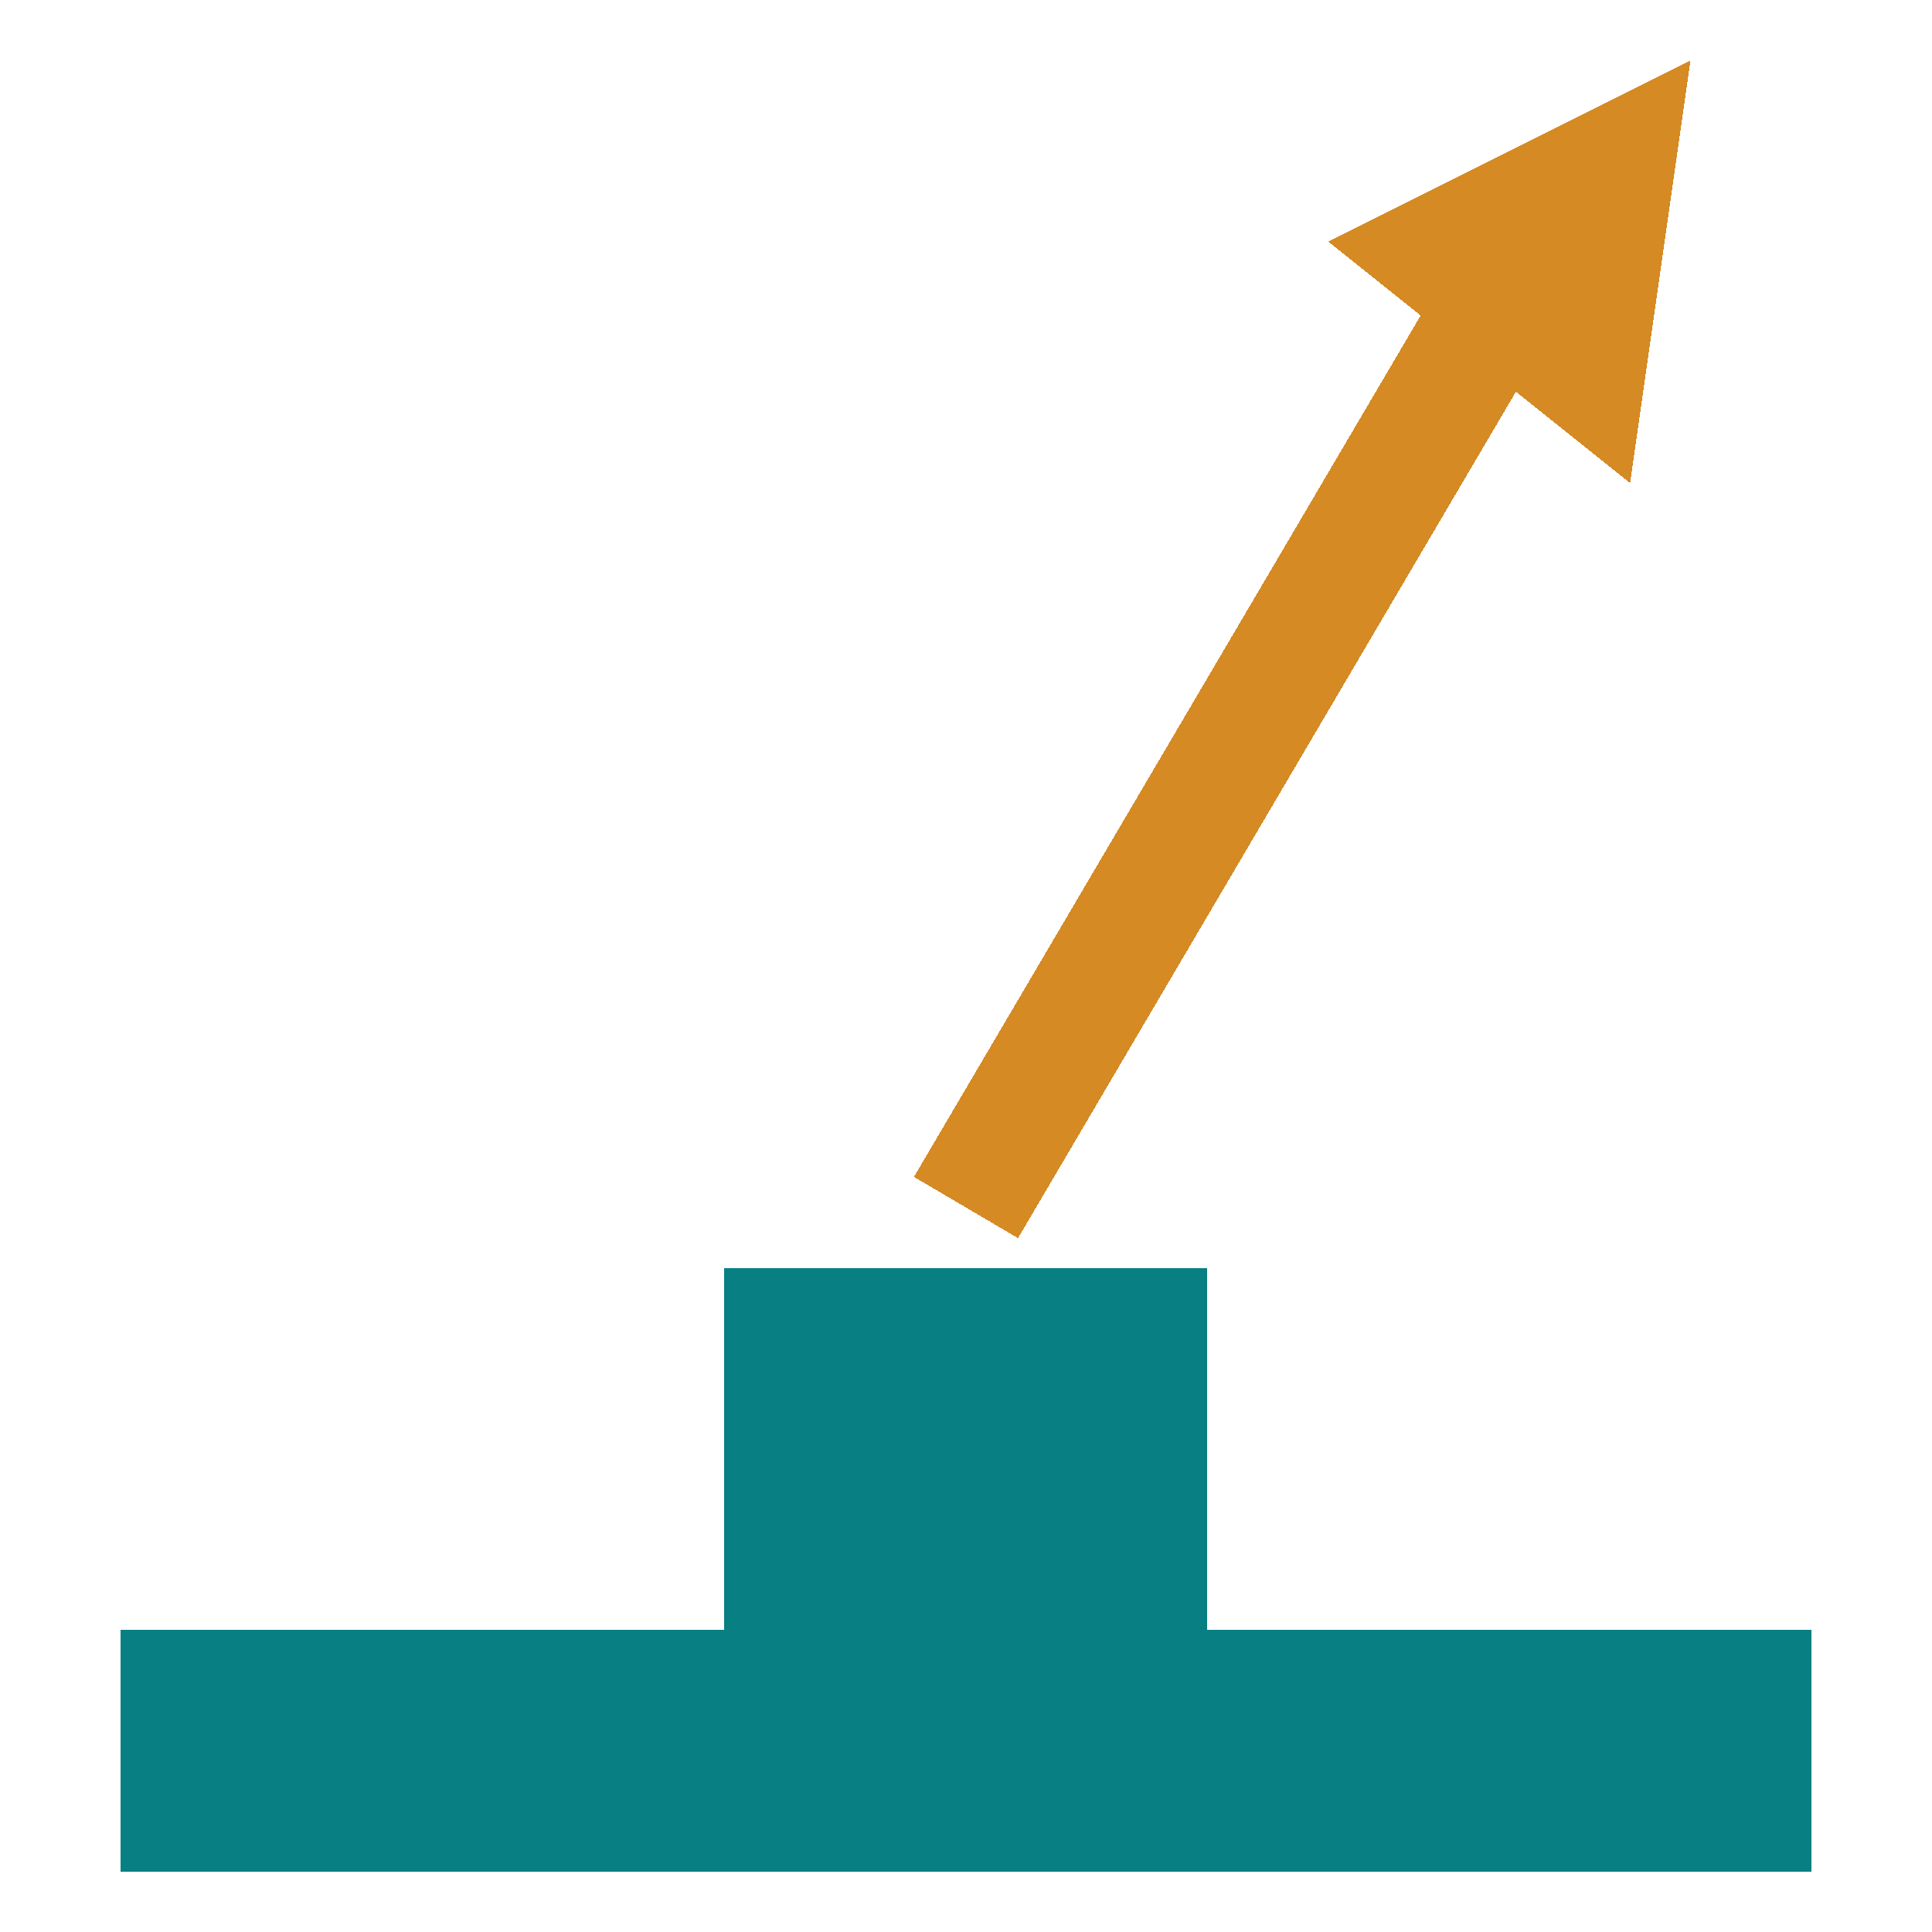
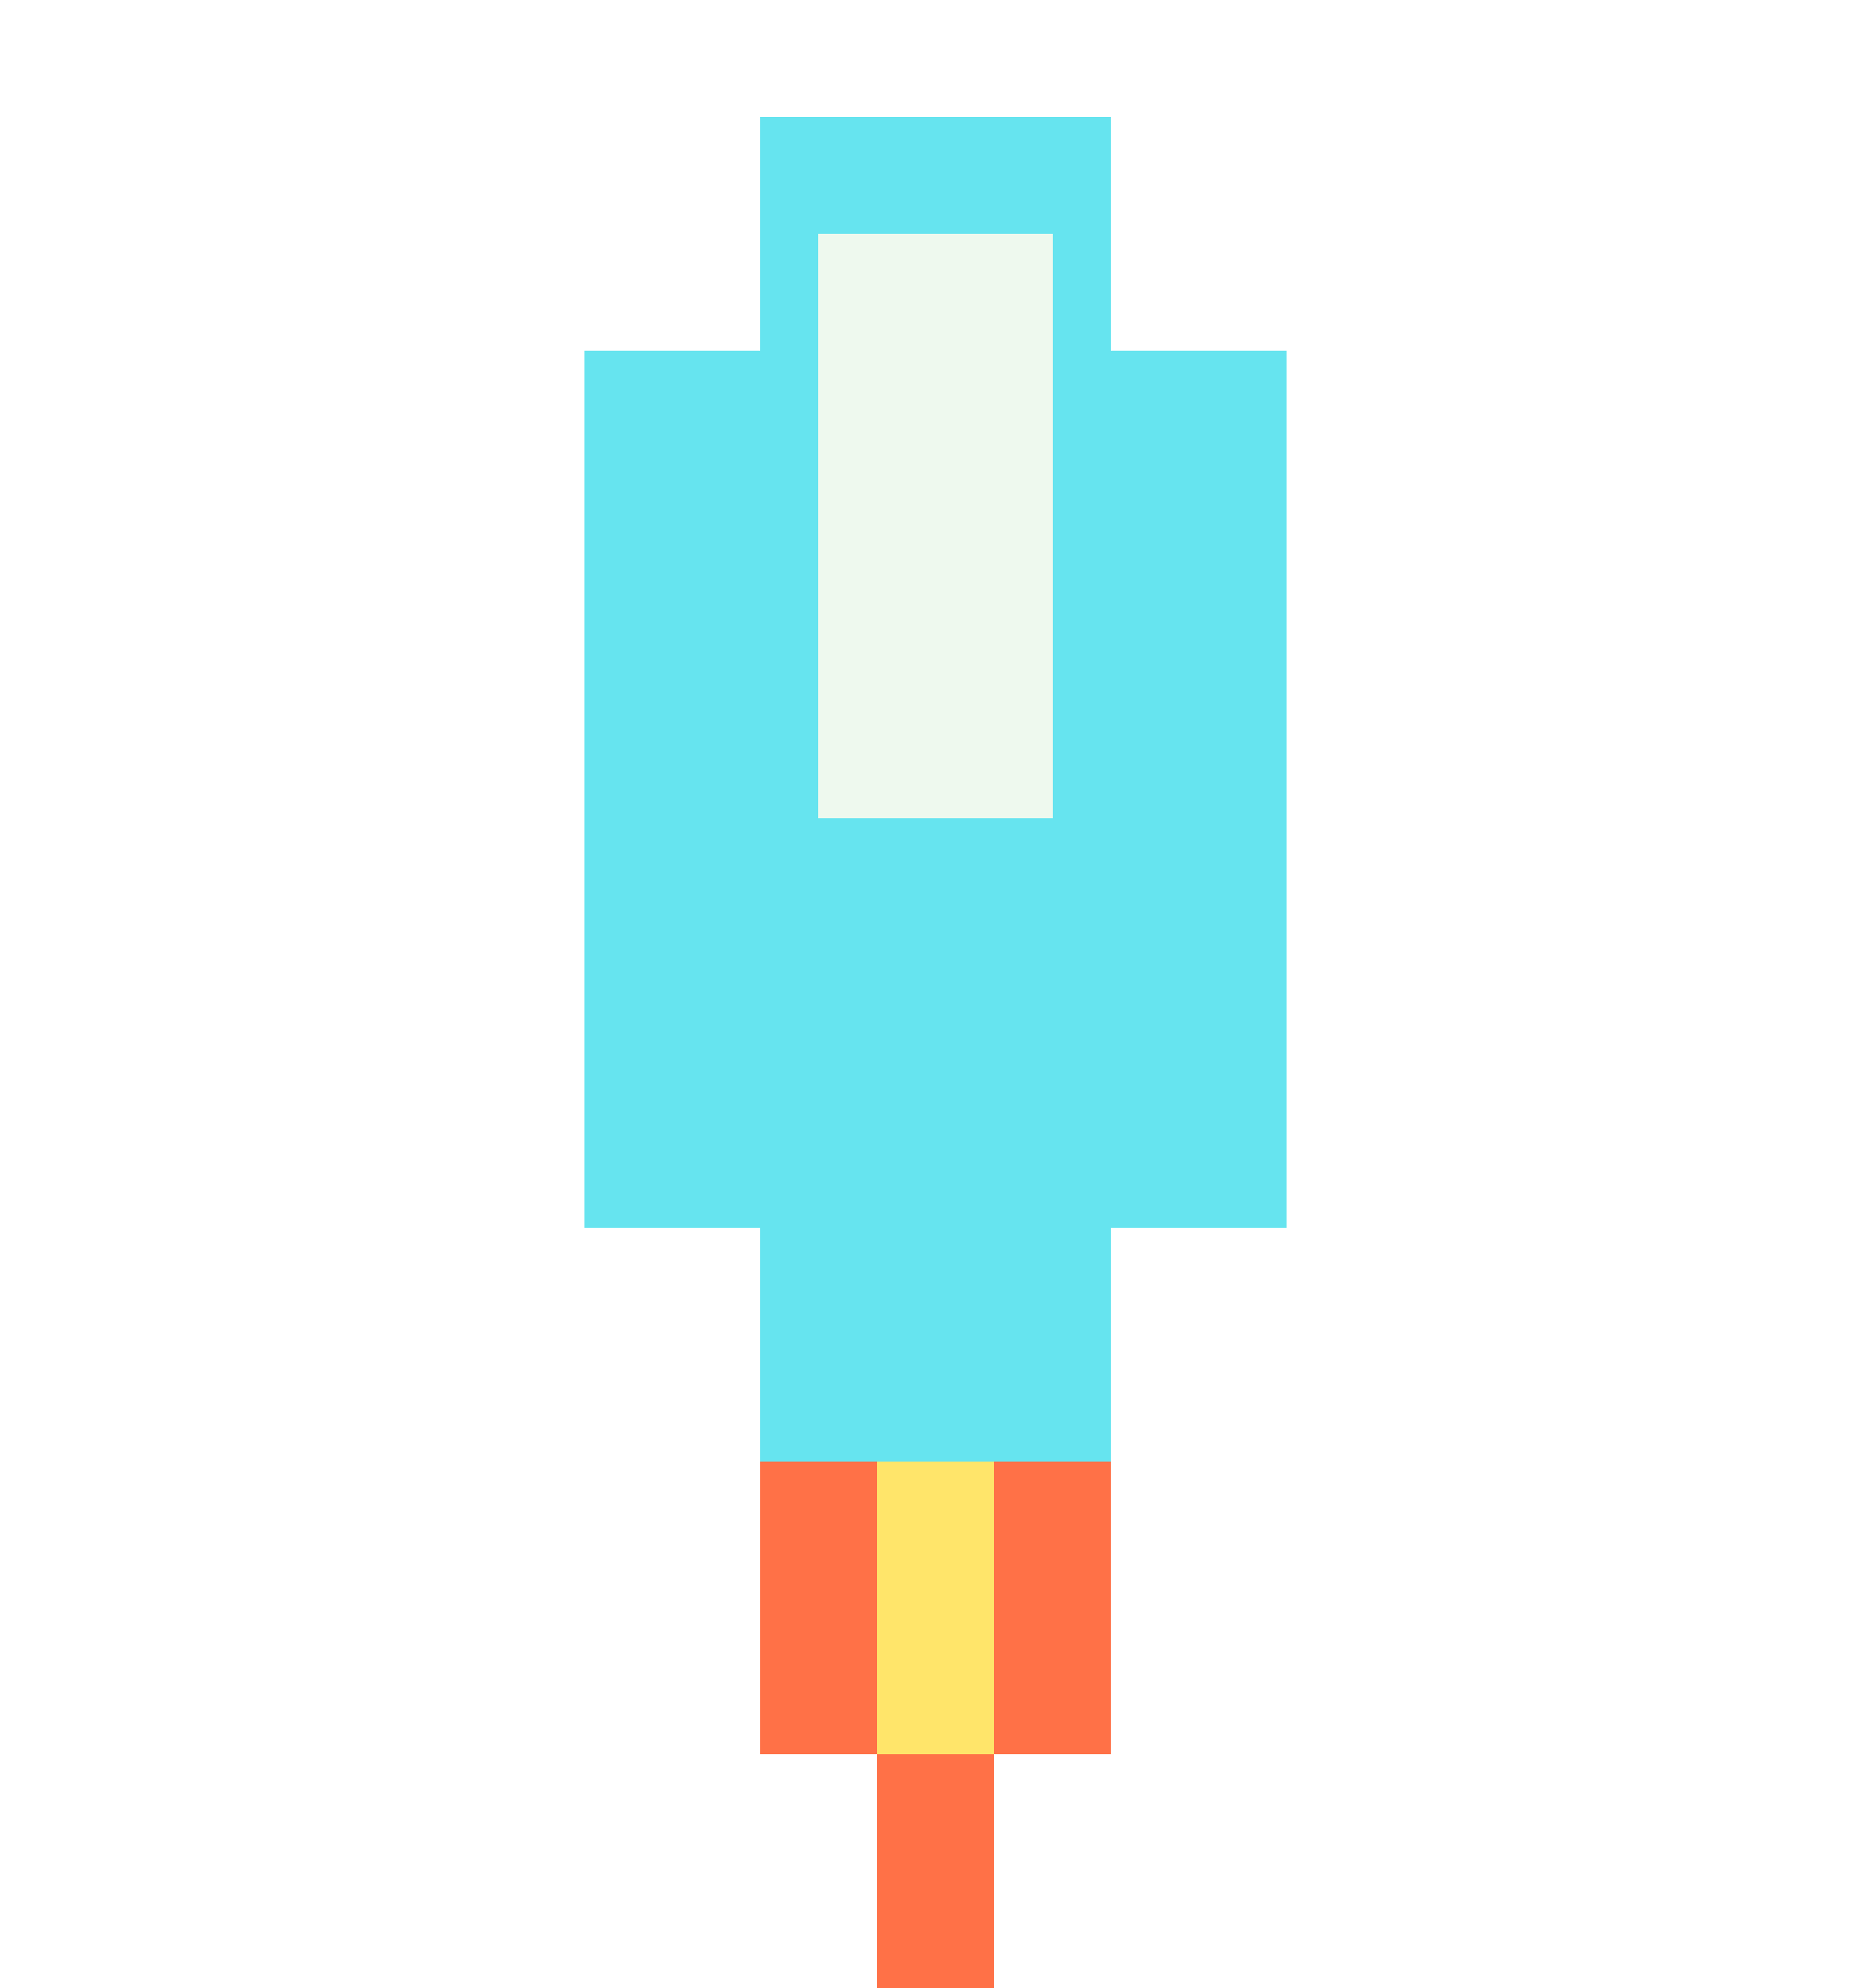
- <svg xmlns="http://www.w3.org/2000/svg" viewBox="0 0 32 32" shape-rendering="crispEdges">
-   <path d="M2 27h28v4H2zM12 21h8v6h-8z" fill="#087f83" />
-   <path d="M16 20L26 3" stroke="#d58a24" stroke-width="2" />
-   <path d="M22 4l6-3-1 7z" fill="#d58a24" />
+ <svg xmlns="http://www.w3.org/2000/svg" viewBox="0 0 32 34" shape-rendering="crispEdges">
+   <path fill="#66e4ef" d="M13 2h6v4h3v15h-3v6h-6v-6h-3V6h3z" />
+   <path fill="#eef9ee" d="M14 4h4v10h-4z" />
+   <path fill="#ff7147" d="M13 25h6v5h-2v4h-2v-4h-2z" />
+   <path fill="#ffe56a" d="M15 25h2v5h-2z" />
</svg>
